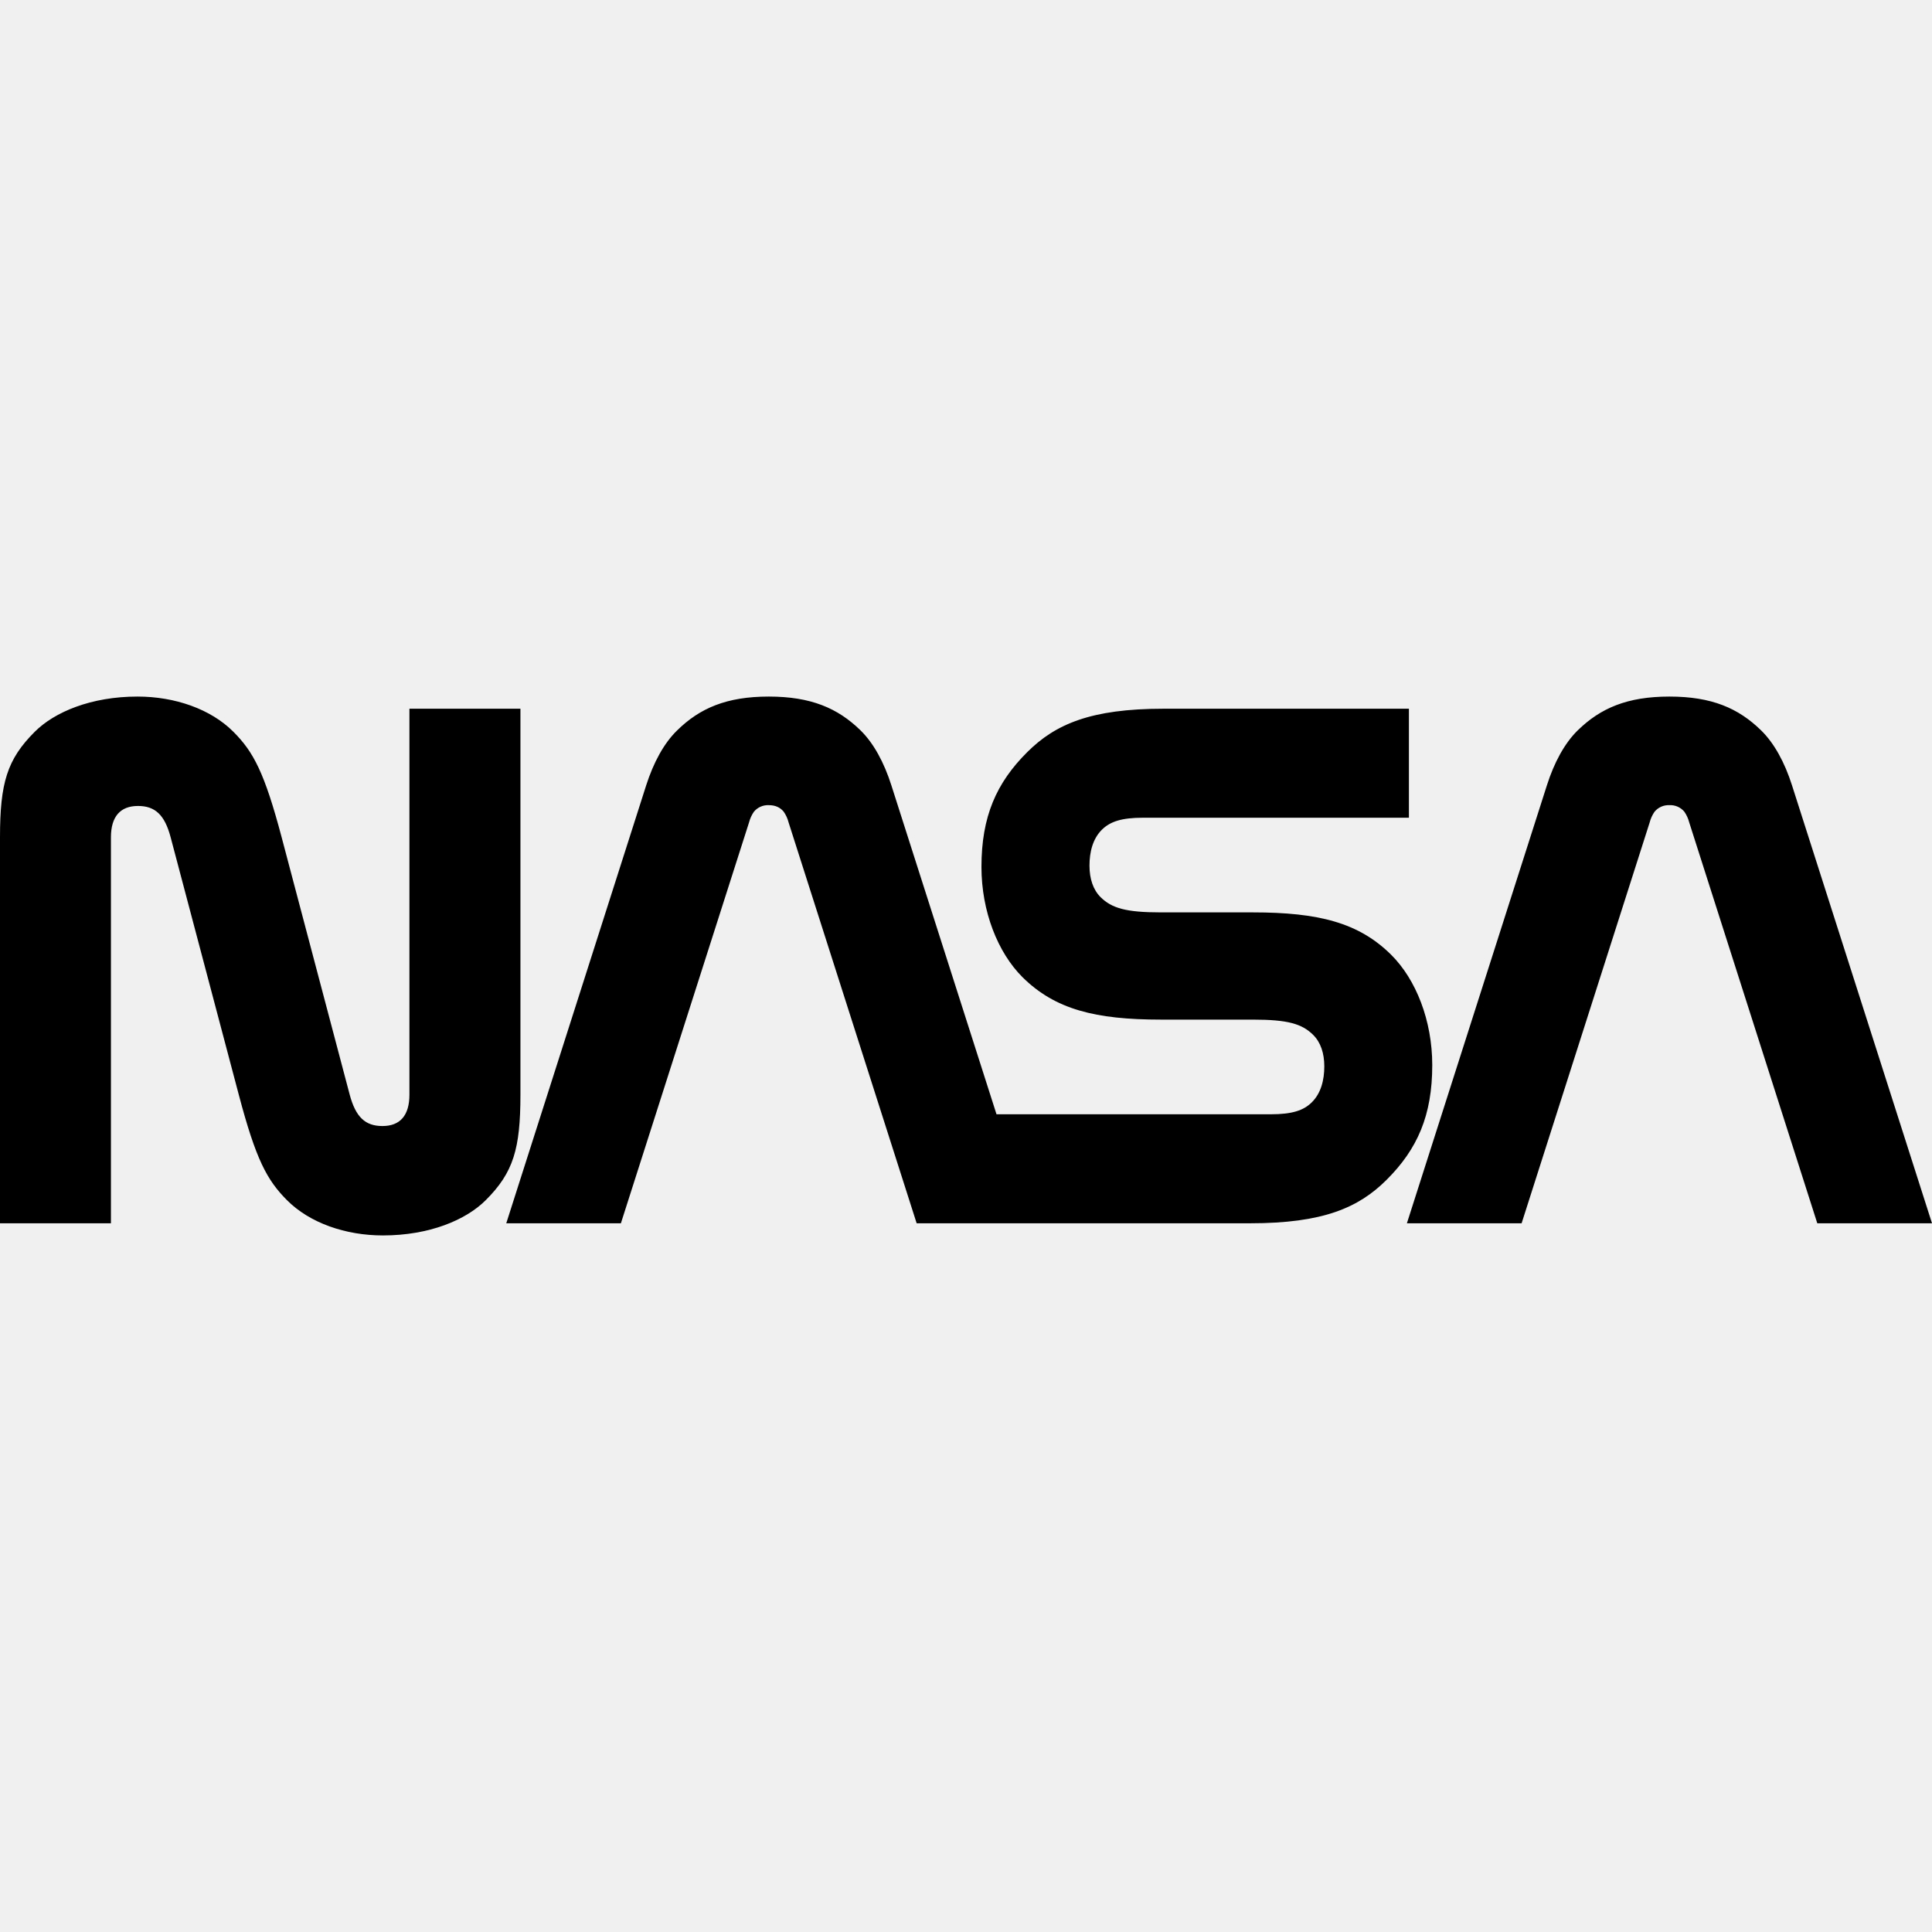
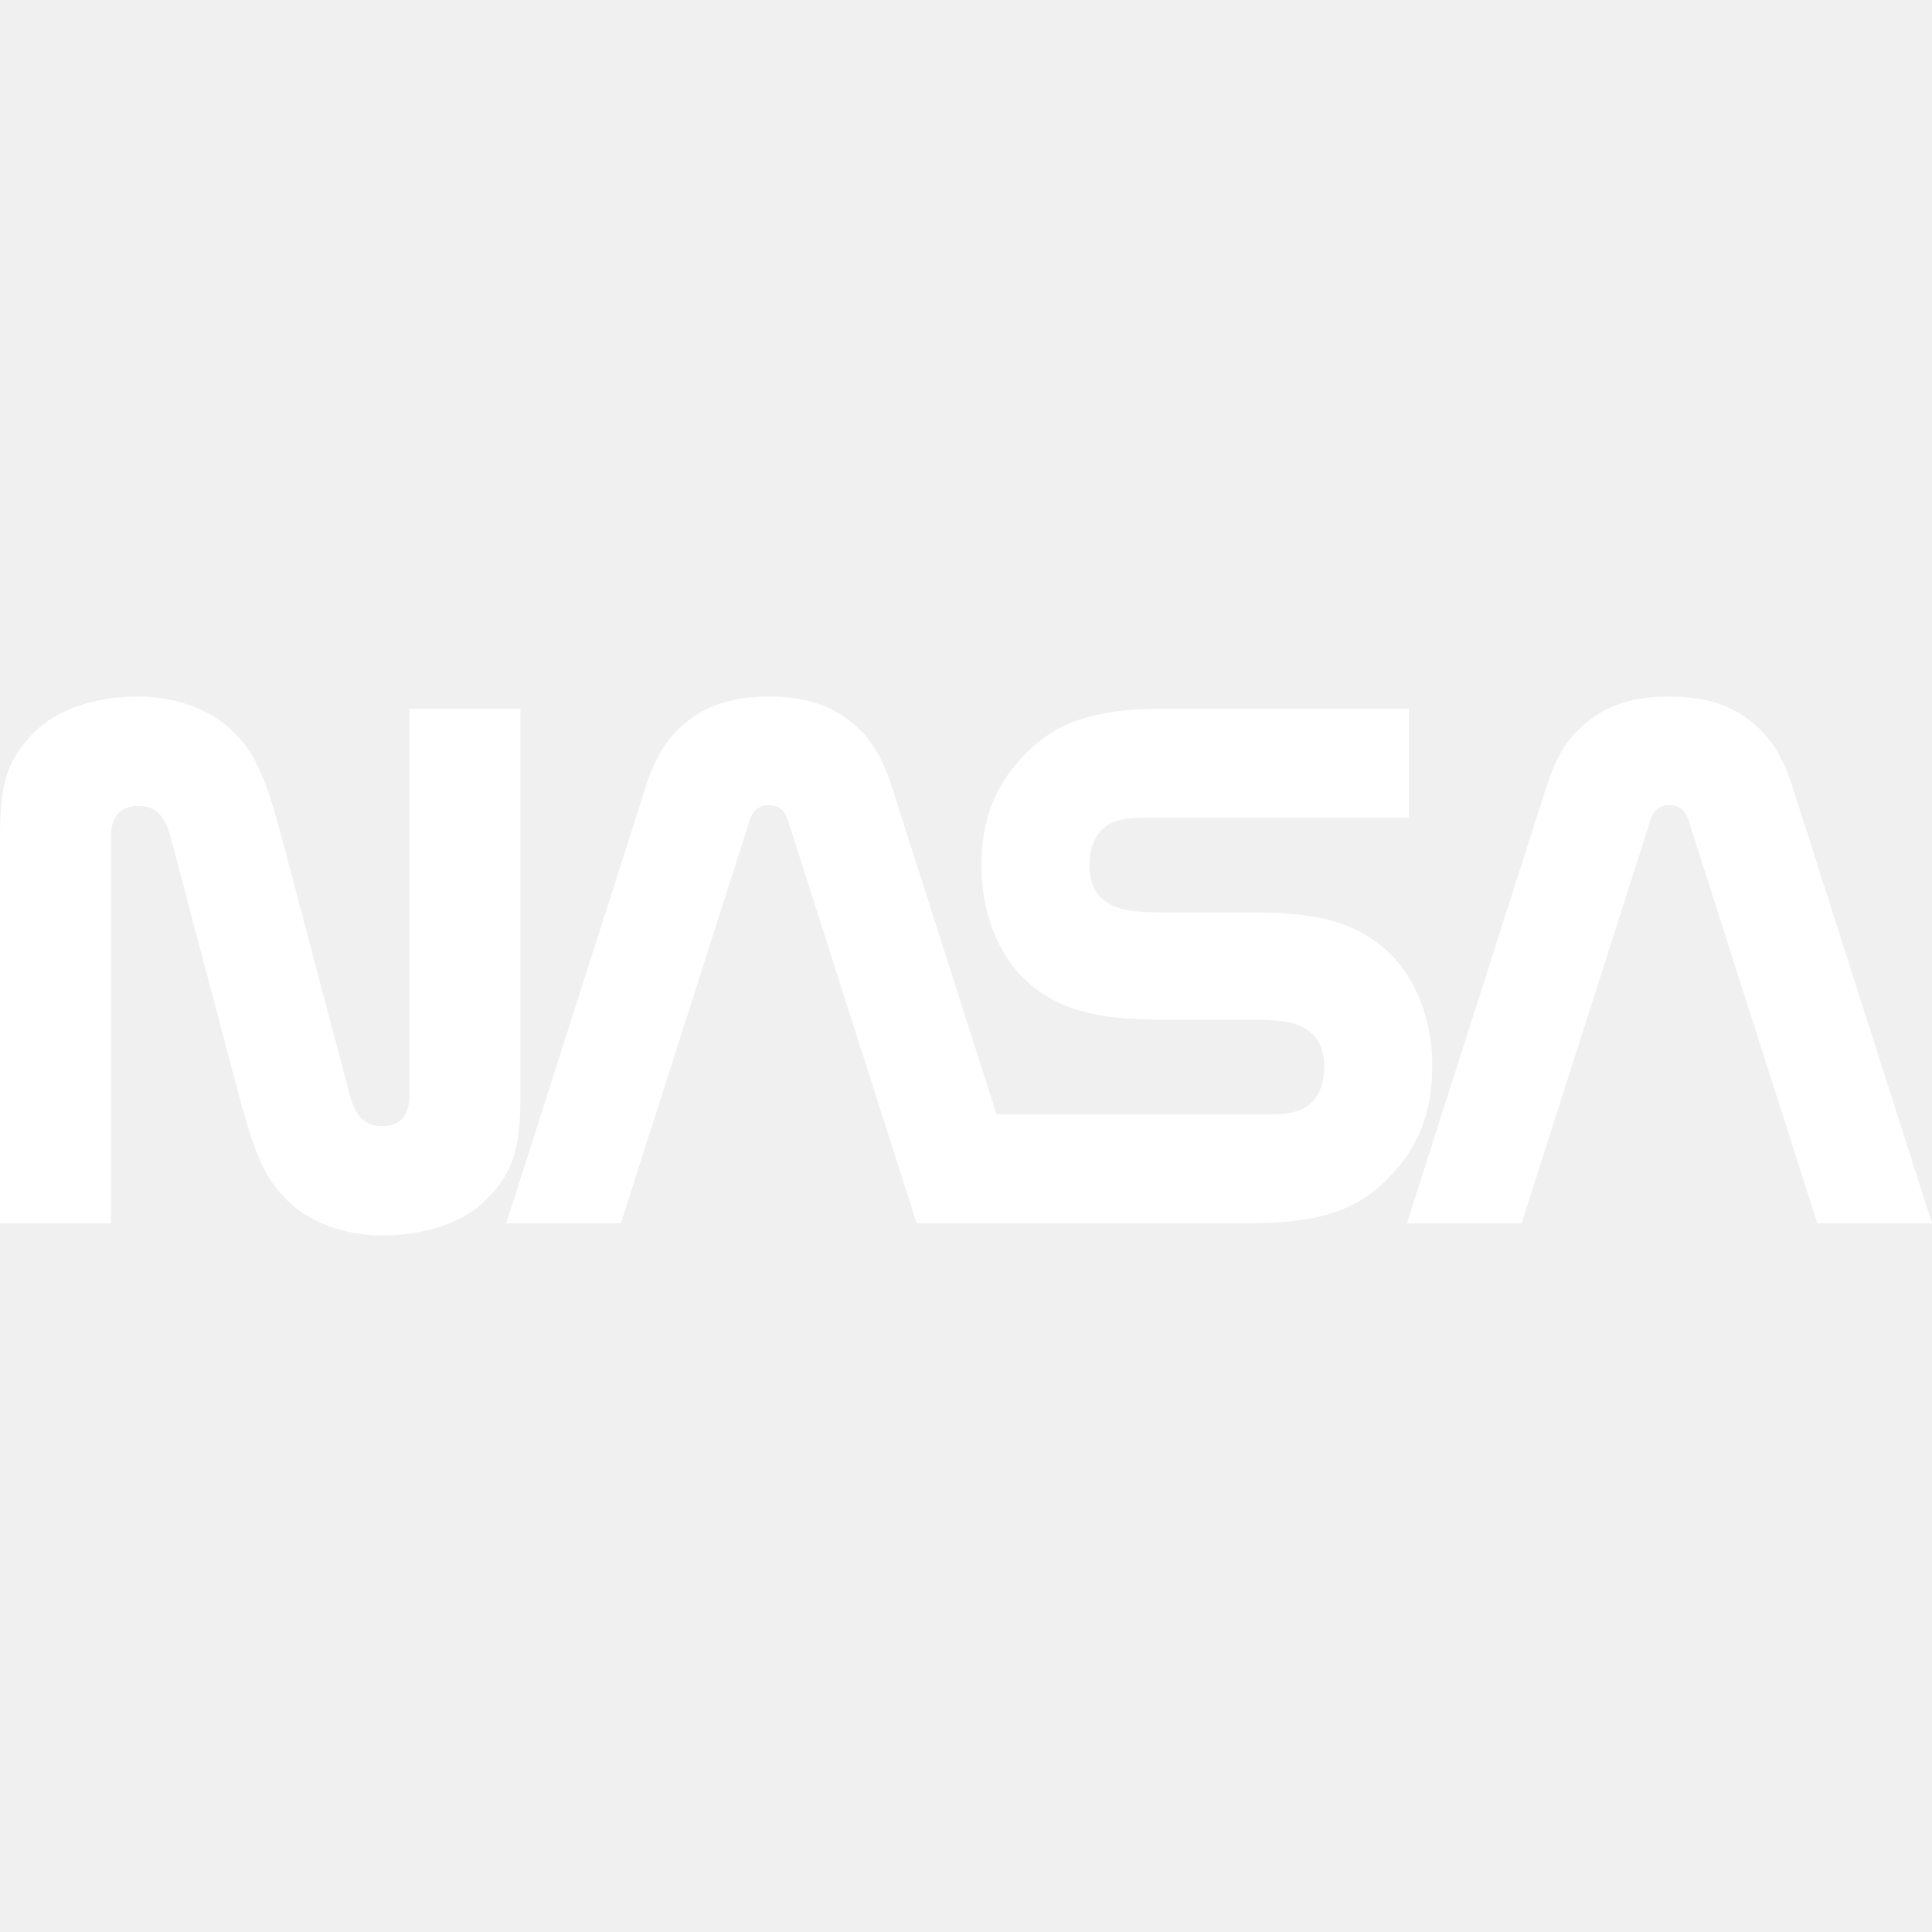
- <svg xmlns="http://www.w3.org/2000/svg" role="img" viewBox="0 0 24 24">
+ <svg xmlns="http://www.w3.org/2000/svg" fill="#ffffff" role="img" viewBox="0 0 24 24">
  <path d="M4.344 13.598c.075.281.195.39.407.39.22 0 .335-.132.335-.39V8.804h1.379v4.794c0 .675-.088.968-.43 1.31-.247.248-.703.439-1.278.439-.464 0-.909-.154-1.192-.438-.249-.25-.386-.505-.599-1.311l-.846-3.196c-.074-.281-.194-.39-.406-.39-.22 0-.336.132-.336.39v4.794H0v-4.794c0-.675.088-.968.43-1.31.247-.248.703-.439 1.278-.439.464 0 .909.154 1.192.438.249.25.385.505.599 1.311zM22.575 15.196l-1.591-4.98a.415.415 0 00-.06-.132.226.226 0 00-.186-.082.226.226 0 00-.185.082.414.414 0 00-.06.132l-1.591 4.98h-1.425l1.739-5.44c.09-.283.22-.524.384-.684.282-.275.614-.419 1.138-.419.525 0 .857.144 1.139.42.164.16.294.4.384.683L24 15.196h-1.425zM15.531 15.196c.903 0 1.344-.192 1.692-.538.385-.383.569-.802.569-1.427 0-.553-.202-1.064-.51-1.37-.403-.4-.903-.527-1.719-.527h-1.142c-.436 0-.61-.053-.748-.188-.094-.093-.139-.23-.139-.393 0-.168.04-.334.156-.448.103-.1.243-.147.511-.147h3.301V8.804h-3.049c-.903 0-1.343.192-1.691.538-.385.383-.57.802-.57 1.427 0 .553.203 1.064.51 1.37.404.4.904.527 1.72.527h1.141c.437 0 .61.053.748.188.095.093.14.23.14.393 0 .169-.041.335-.157.448-.102.1-.242.147-.51.147h-3.405l-1.306-4.086c-.09-.283-.22-.524-.384-.684-.282-.275-.615-.419-1.139-.419s-.857.144-1.138.42c-.165.16-.294.4-.385.683l-1.738 5.44h1.424l1.592-4.98a.415.415 0 01.06-.132.226.226 0 01.185-.082c.082 0 .142.028.186.082a.413.413 0 01.06.132l1.591 4.98h4.144z" />
</svg>
